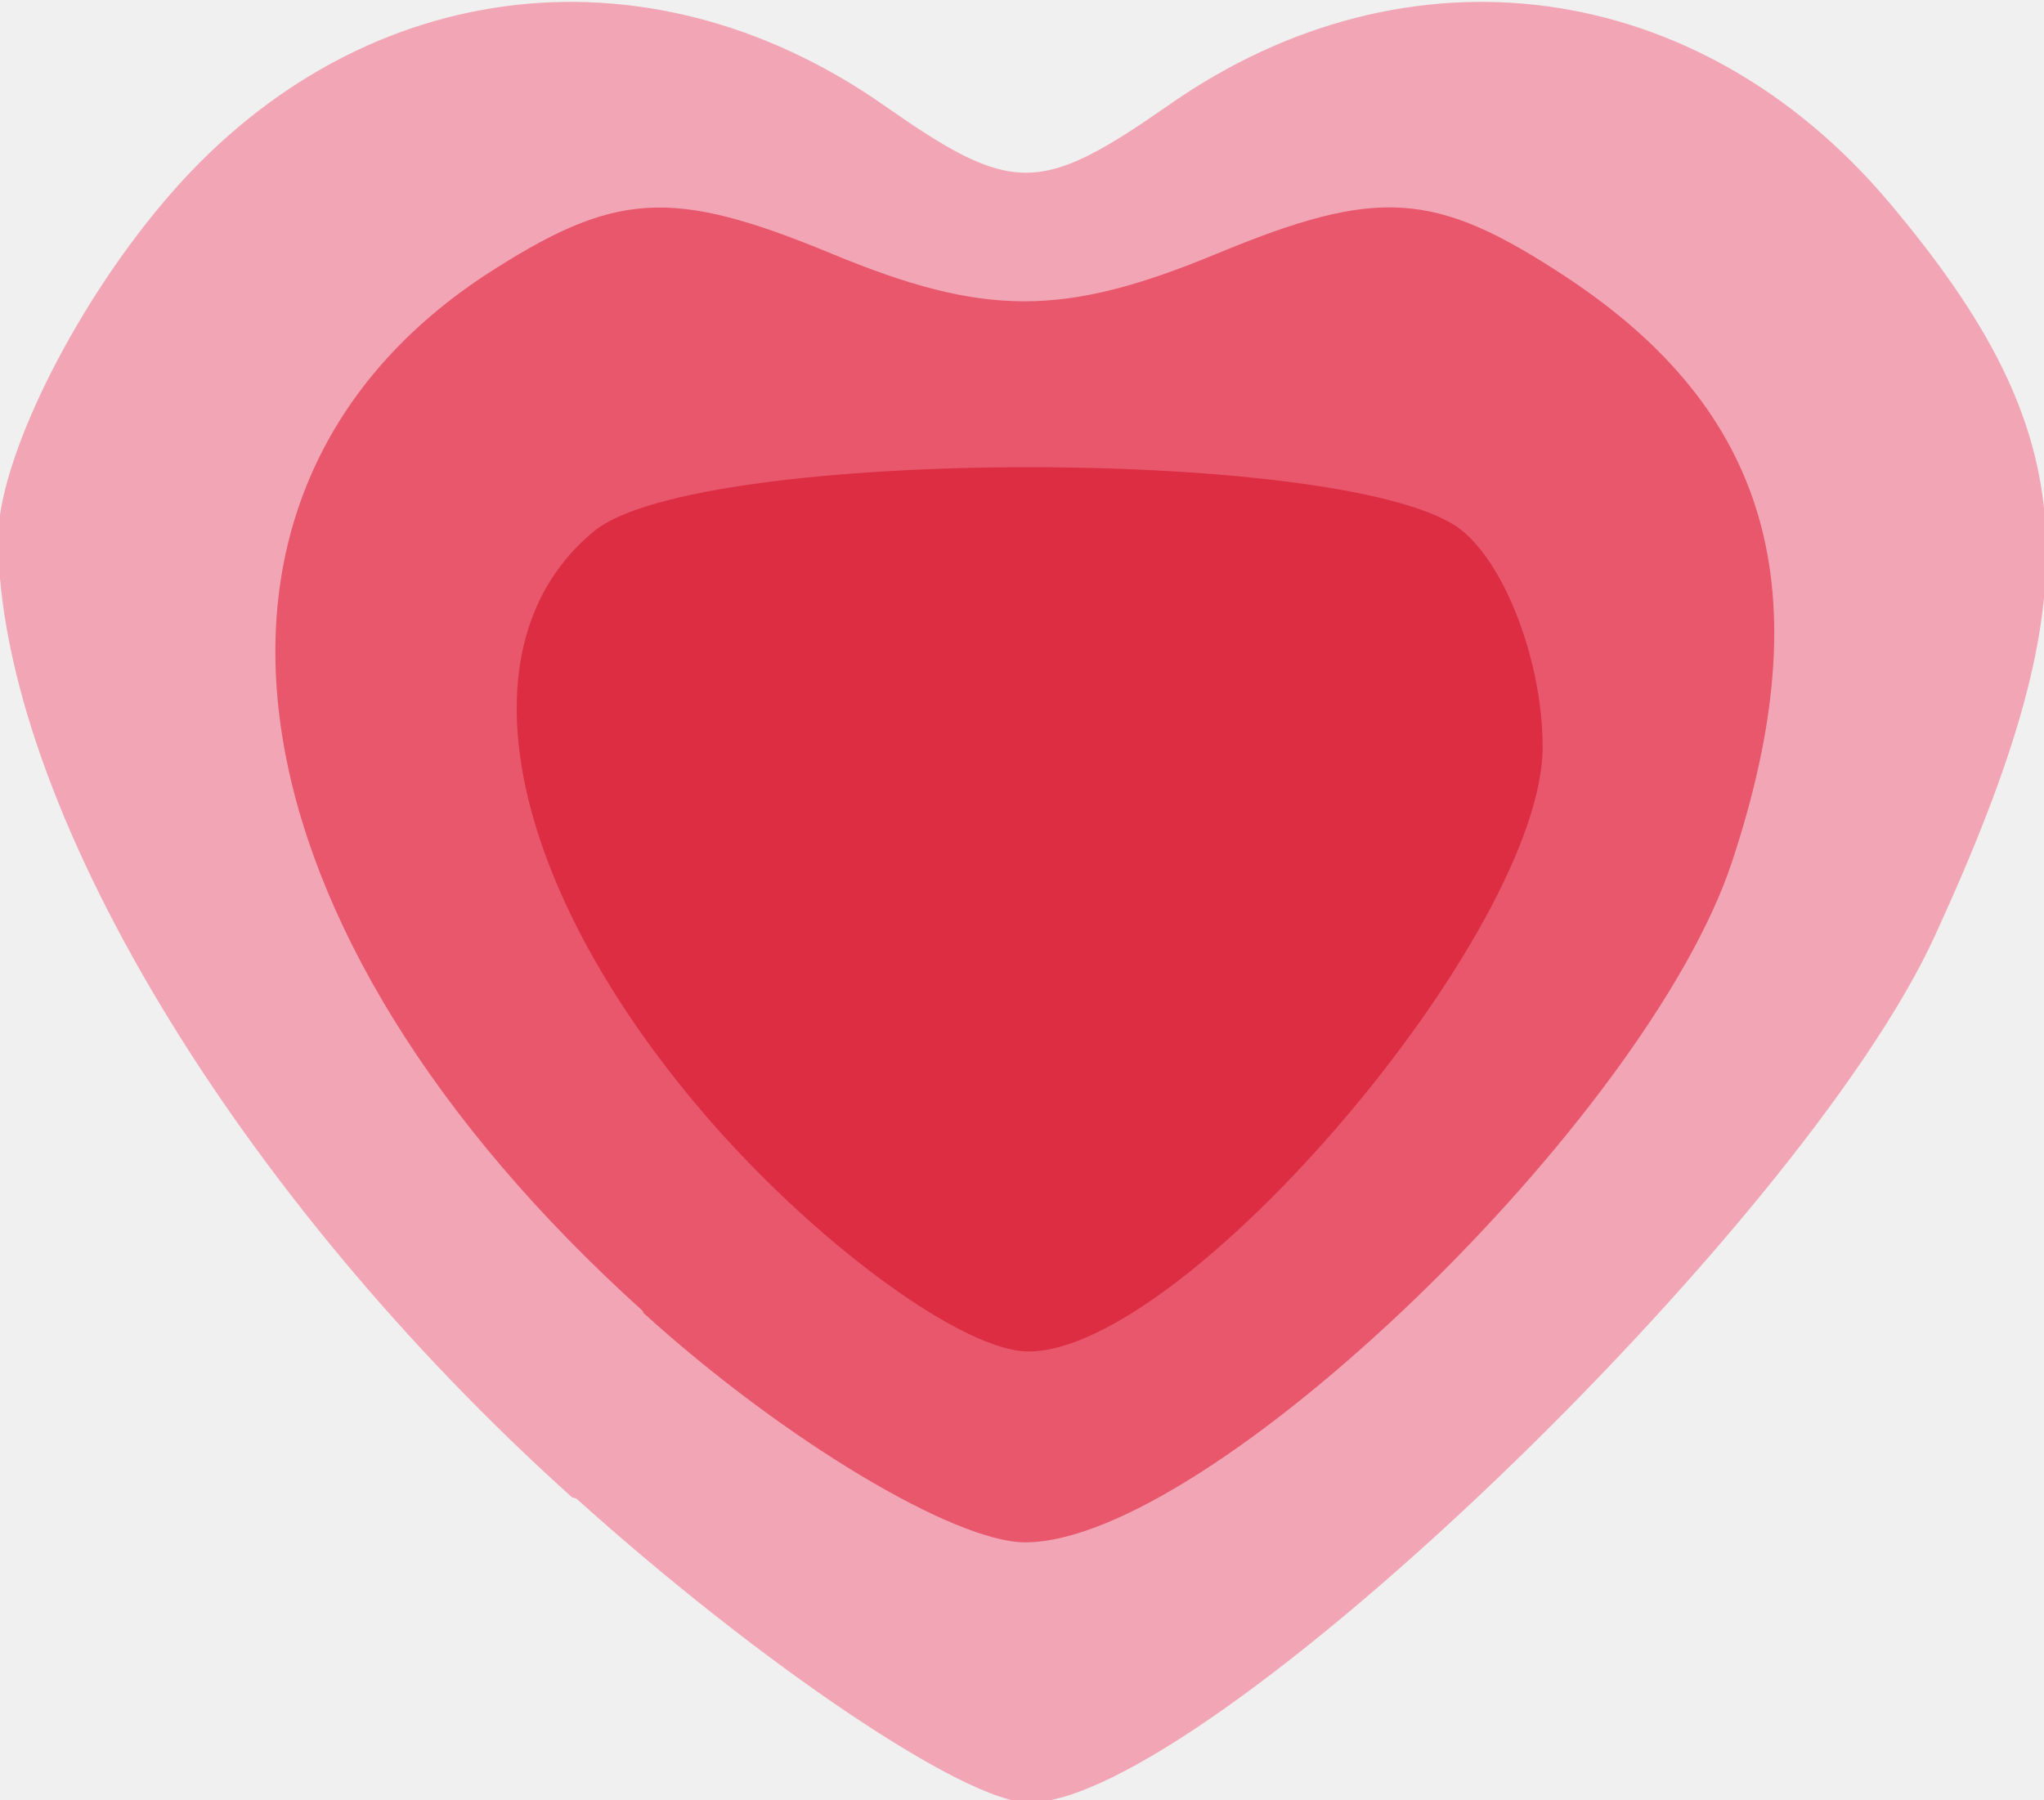
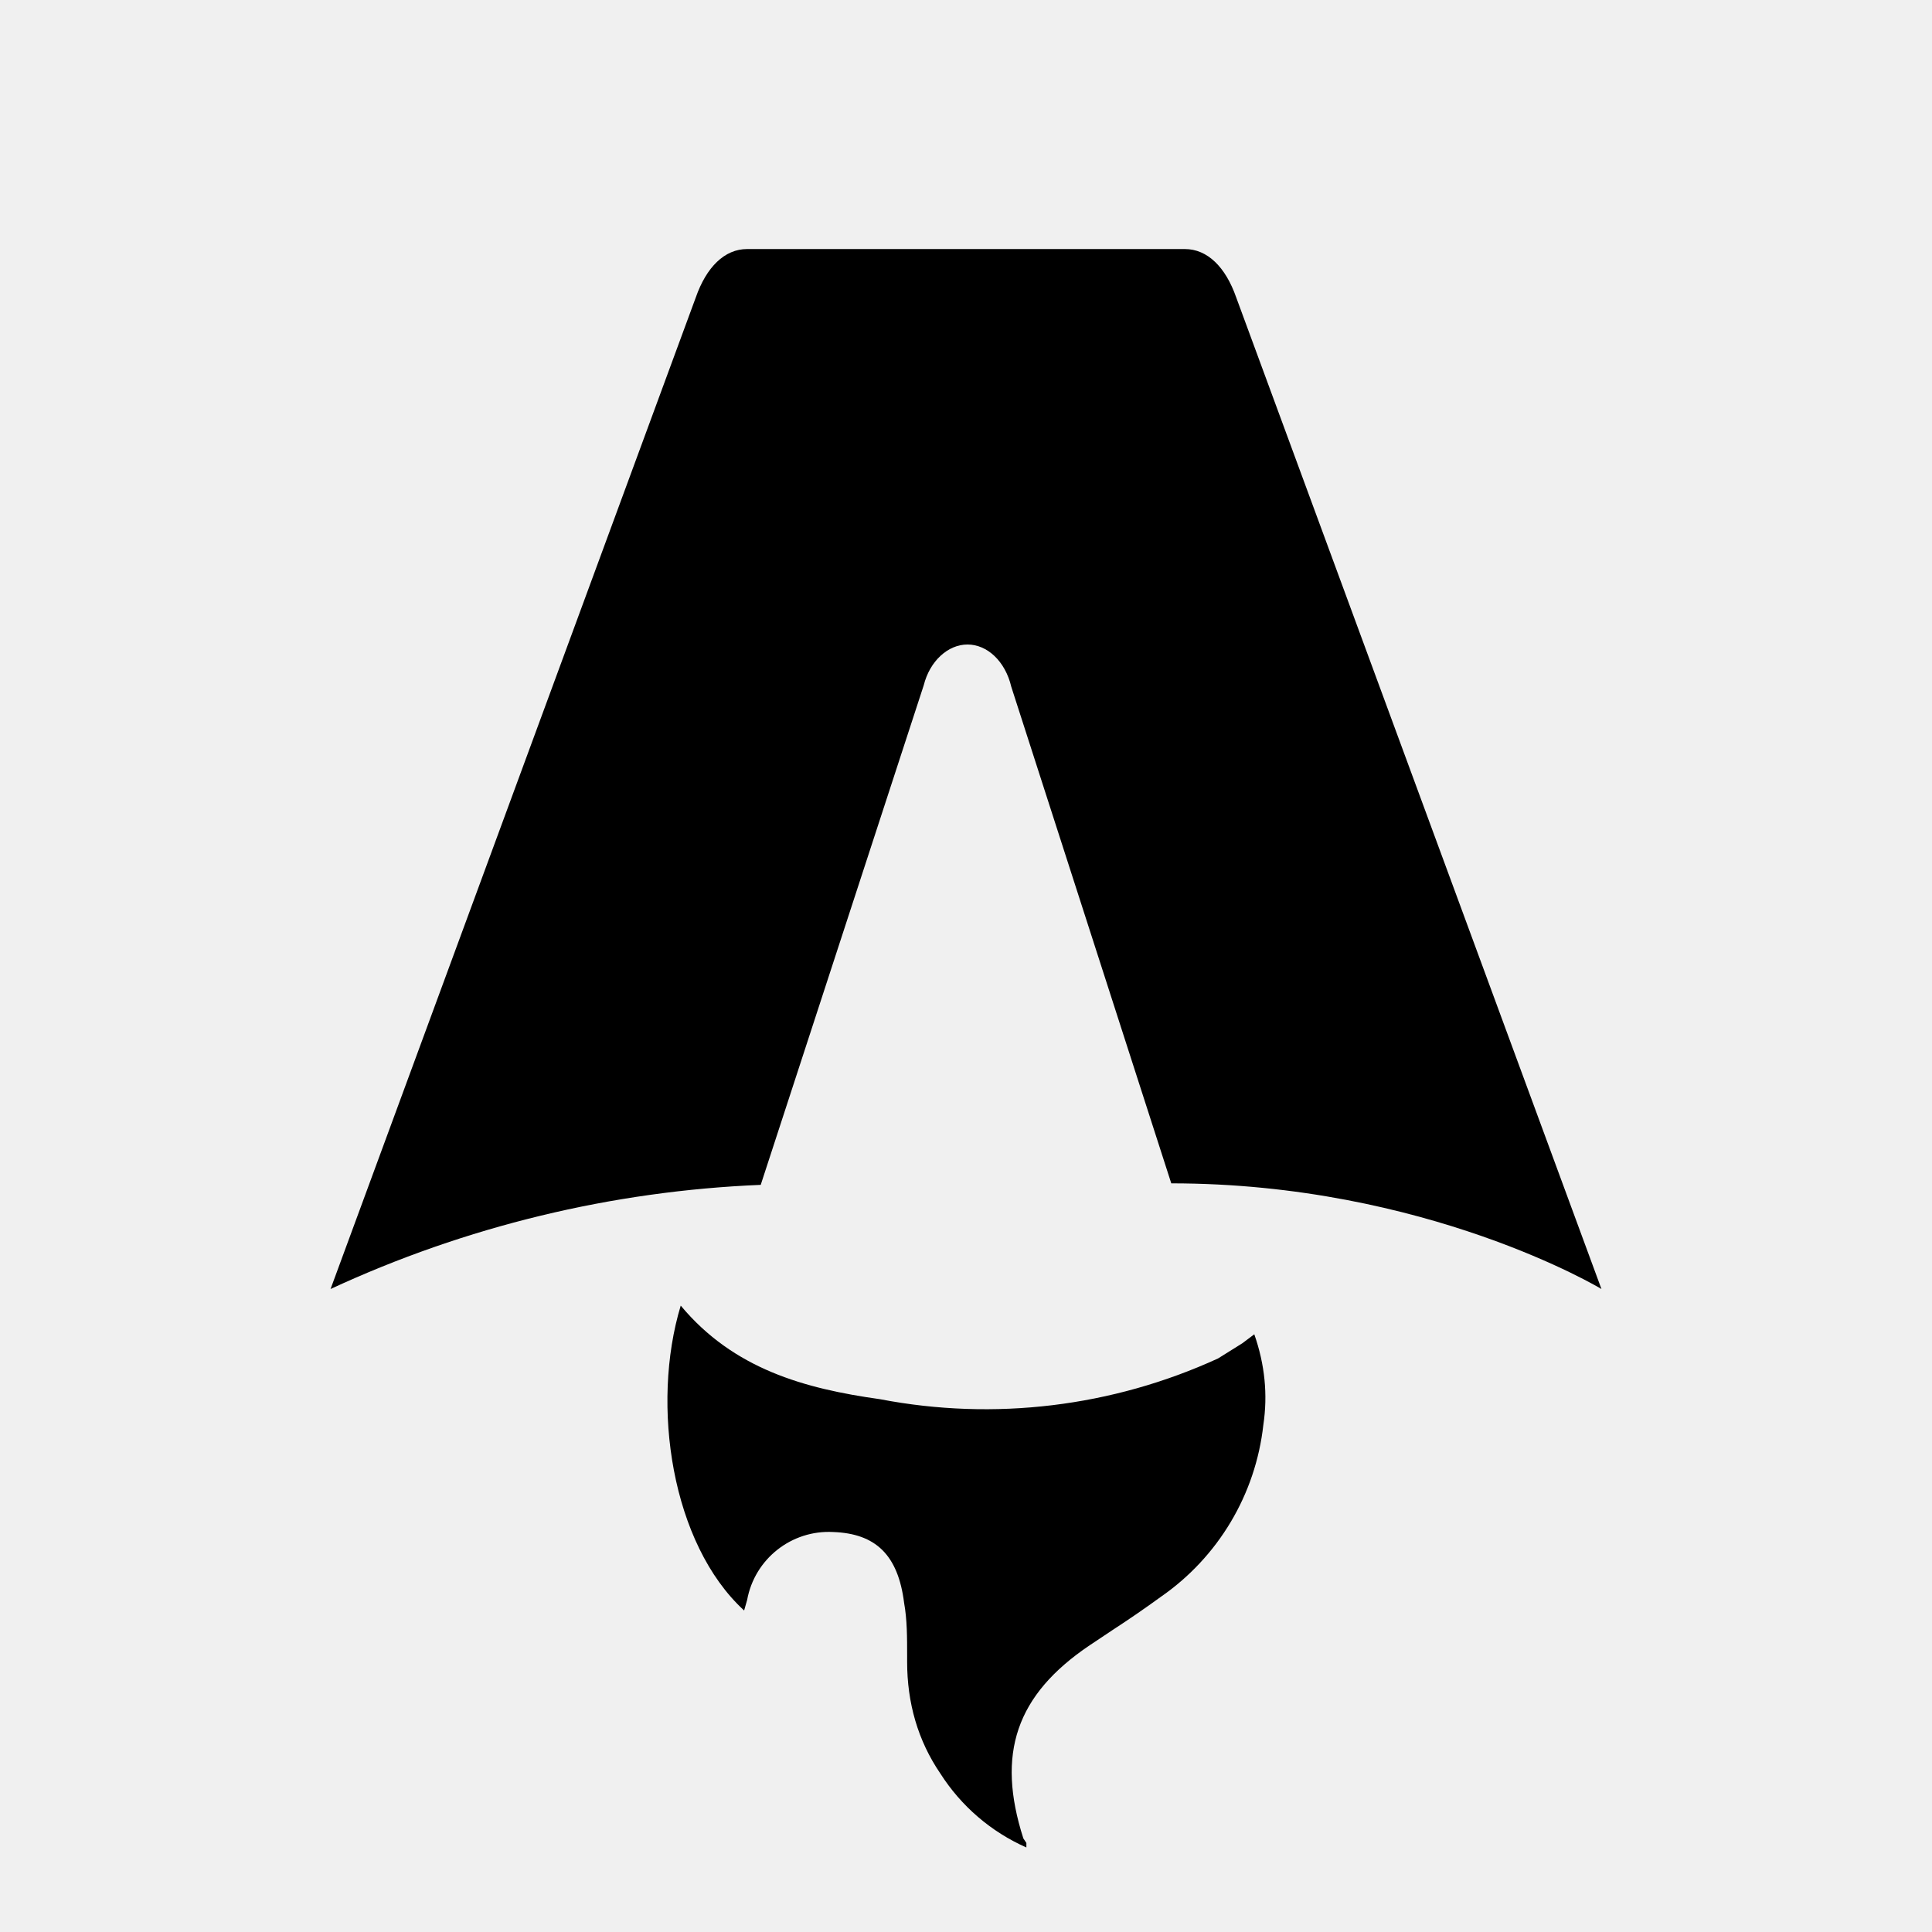
- <svg xmlns="http://www.w3.org/2000/svg" version="1.1" viewBox="0 0 31.8 28">
-   <g transform="translate(54.7 -15.1)">
-     <path d="m-45.8 38.4c-5.24-4.71-8.89-10.8-8.93-14.9-0.012-1.2 1.14-3.56 2.57-5.25 2.95-3.51 7.47-4.12 11.2-1.52 2.01 1.41 2.43 1.41 4.45 0 3.72-2.6 8.24-1.99 11.2 1.52 3.05 3.62 3.2 5.99 0.718 11.4-2.07 4.55-11.4 13.5-14.1 13.5-0.981 0-4.15-2.13-7.04-4.73z" fill="#f2a6b5" />
-     <path d="m-44.7 35.5c-6.55-5.91-7.6-12.7-2.48-16.1 2.04-1.33 2.91-1.39 5.42-0.352 2.38 0.987 3.61 0.987 5.99 0 2.51-1.04 3.39-0.983 5.42 0.352 3.18 2.09 3.99 4.89 2.6 9.1-1.32 4.01-8.15 10.6-11 10.6-1.1 0-3.77-1.6-5.94-3.57z" fill="#e8576c" />
-     <path d="m-43.6 32.6c-3.23-3.68-4-7.49-1.85-9.24 1.62-1.32 11.9-1.32 13.5 0 0.688 0.56 1.25 2.07 1.25 3.36 0 2.88-5.55 9.41-8 9.41-0.986 0-3.19-1.59-4.9-3.53z" fill="#dc2d43" />
-   </g>
+ <svg xmlns="http://www.w3.org/2000/svg" fill="none" viewBox="0 0 128 128">
+   <path d="M50.4 78.5a75.1 75.1 0 0 0-28.5 6.9l24.2-65.7c.7-2 1.9-3.2 3.4-3.2h29c1.5 0 2.7 1.2 3.4 3.2l24.2 65.7s-11.6-7-28.5-7L67 45.5c-.4-1.7-1.6-2.8-2.9-2.8-1.3 0-2.5 1.1-2.9 2.7L50.4 78.5Zm-1.1 28.2Zm-4.2-20.2c-2 6.6-.6 15.8 4.2 20.2a17.5 17.5 0 0 1 .2-.7 5.5 5.5 0 0 1 5.7-4.5c2.8.1 4.3 1.5 4.7 4.7.2 1.1.2 2.3.2 3.5v.4c0 2.7.7 5.2 2.2 7.4a13 13 0 0 0 5.7 4.9v-.3l-.2-.3c-1.8-5.6-.5-9.5 4.4-12.8l1.5-1a73 73 0 0 0 3.2-2.2 16 16 0 0 0 6.8-11.4c.3-2 .1-4-.6-6l-.8.6-1.6 1a37 37 0 0 1-22.4 2.7c-5-.7-9.7-2-13.2-6.2Z" />
+   <style>
+         path { fill: #000; }
+         @media (prefers-color-scheme: dark) {
+             path { fill: #FFF; }
+         }
+     </style>
</svg>
